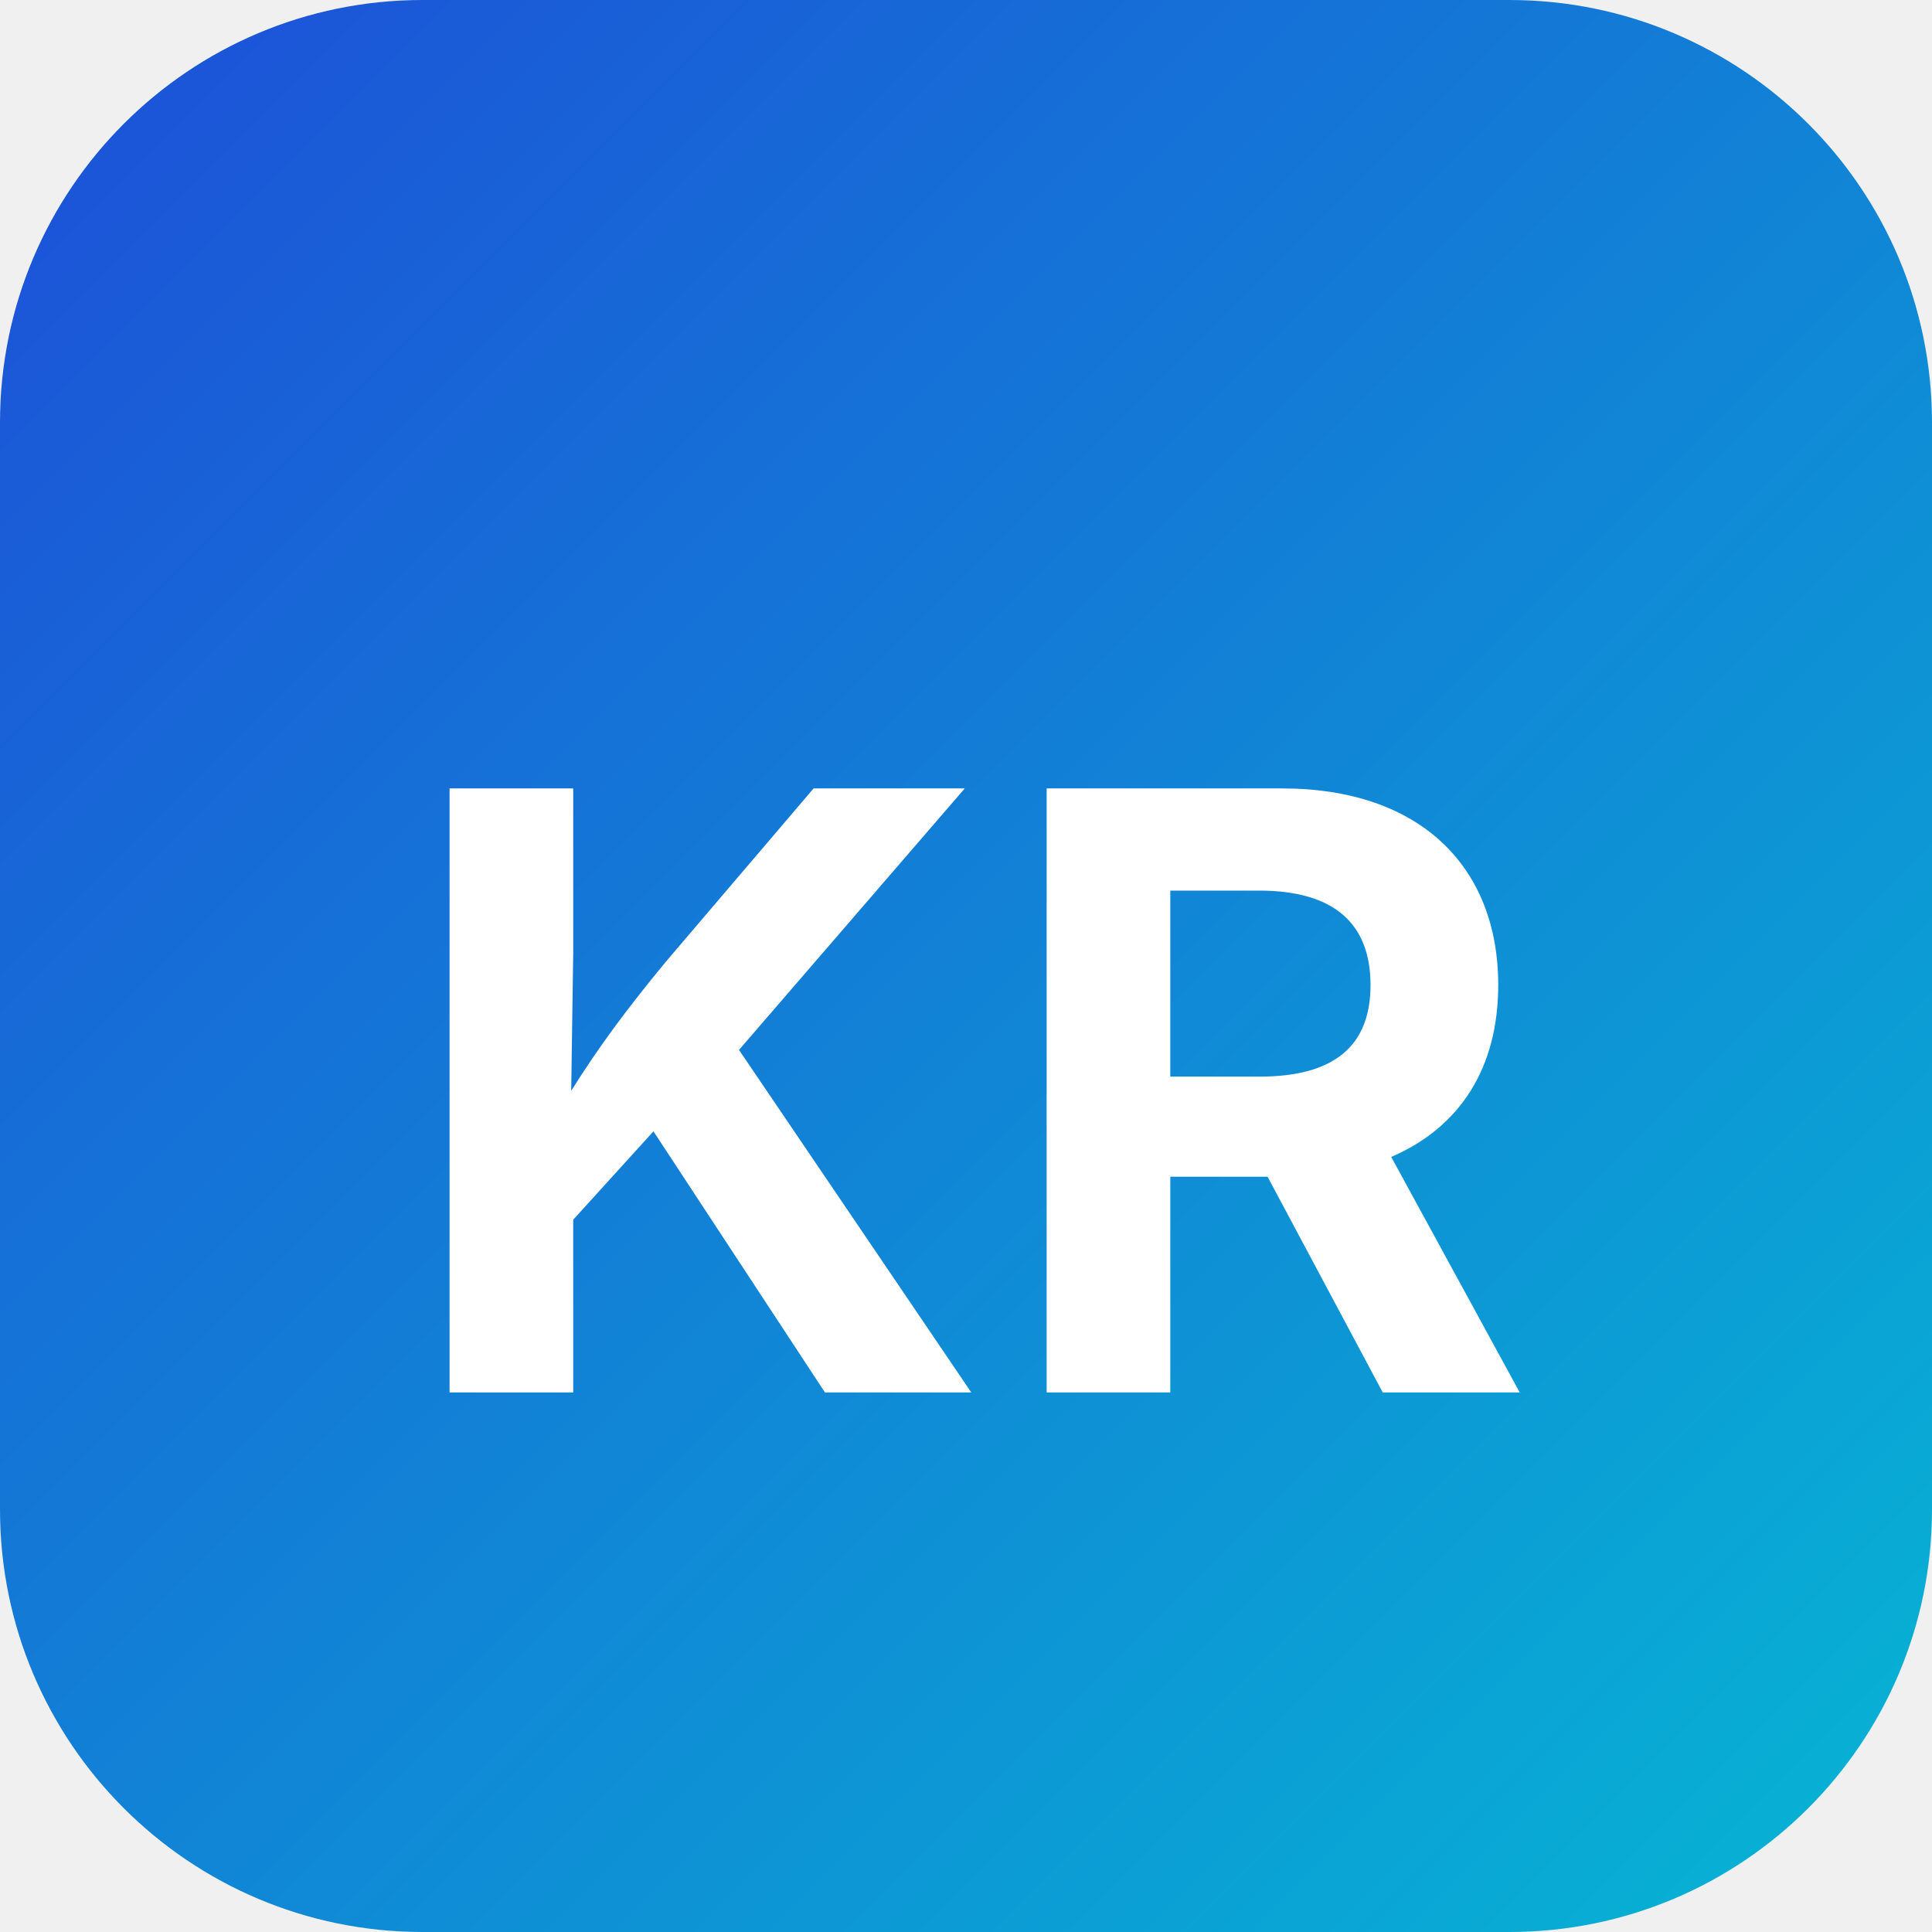
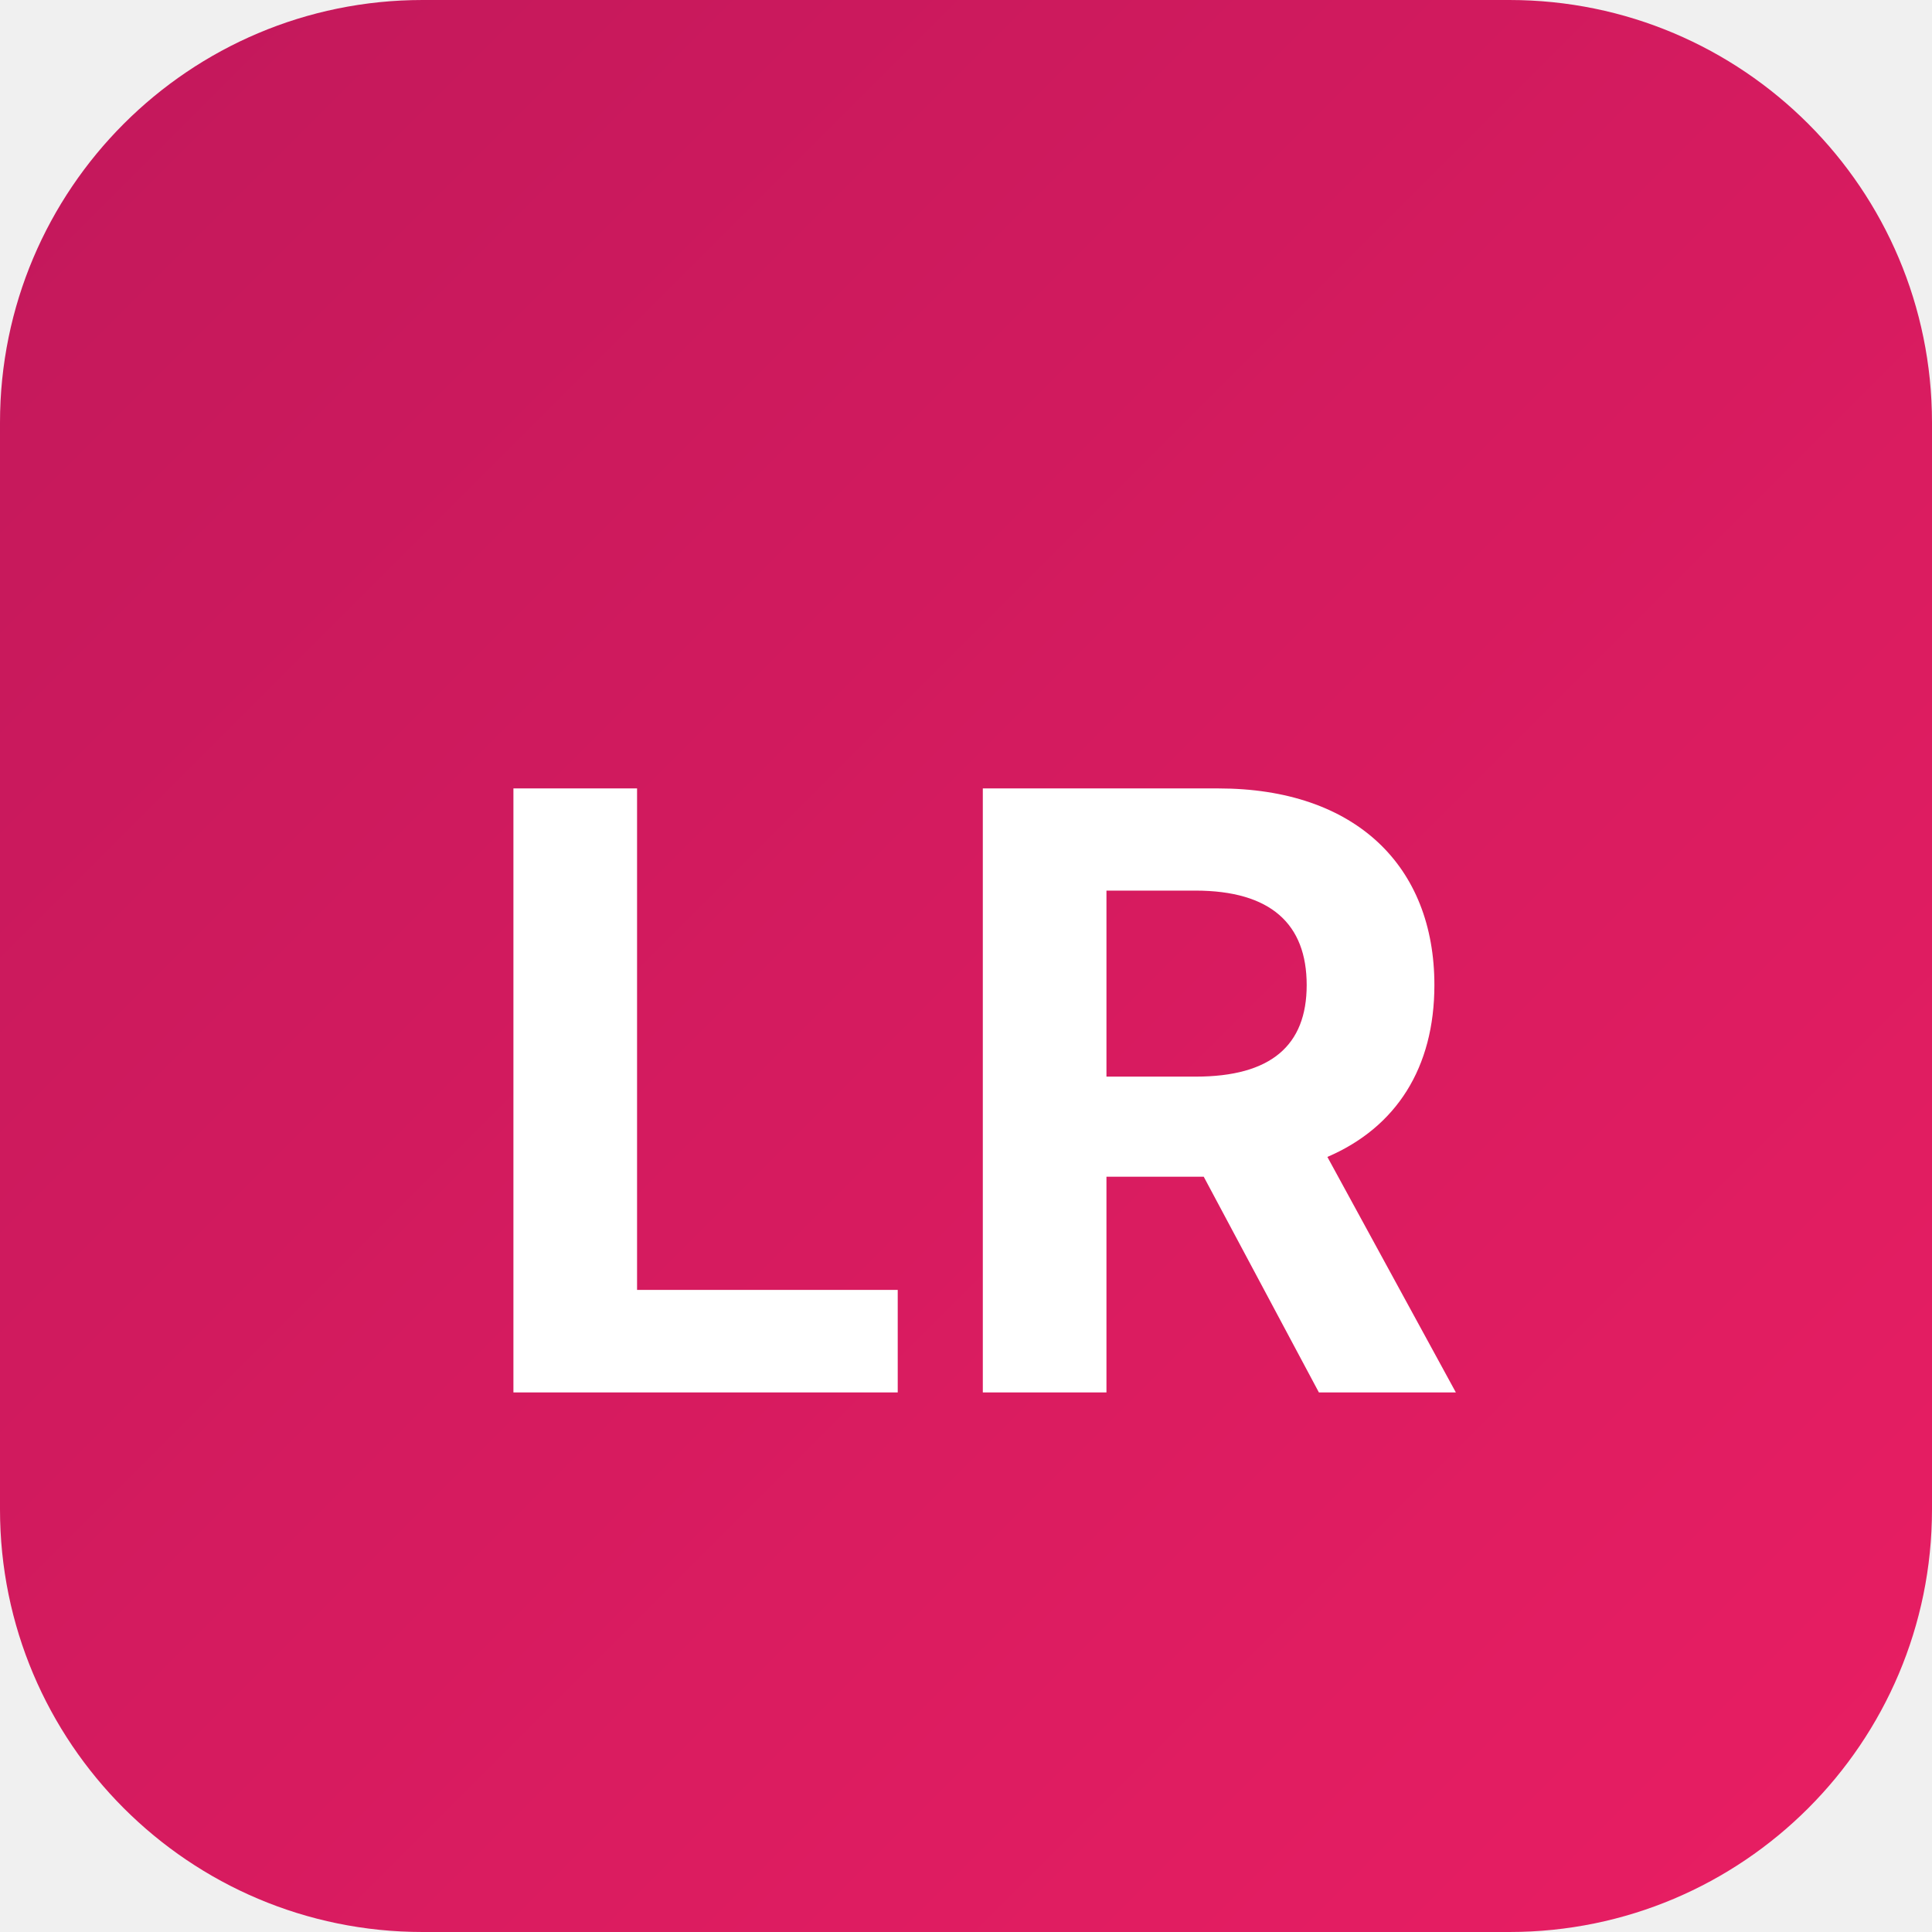
<svg xmlns="http://www.w3.org/2000/svg" viewBox="0 0 512 512">
  <defs>
    <linearGradient id="bg512" x1="0" y1="0" x2="1" y2="1">
-       <stop offset="0%" stop-color="#1d4ed8" />
-       <stop offset="100%" stop-color="#06b6d4" />
+       <stop offset="0%" stop-color="#c2185b" />
+       <stop offset="100%" stop-color="#e91e63" />
    </linearGradient>
  </defs>
  <rect width="512" height="512" rx="112" fill="url(#bg512)" />
-   <text x="50%" y="56%" text-anchor="middle" dominant-baseline="middle" fill="#ffffff" font-size="220" font-family="Inter, Arial, sans-serif" font-weight="700">KR</text>
+   <text x="50%" y="56%" text-anchor="middle" dominant-baseline="middle" fill="#ffffff" font-size="220" font-family="Inter, Arial, sans-serif" font-weight="700">LR</text>
</svg>
